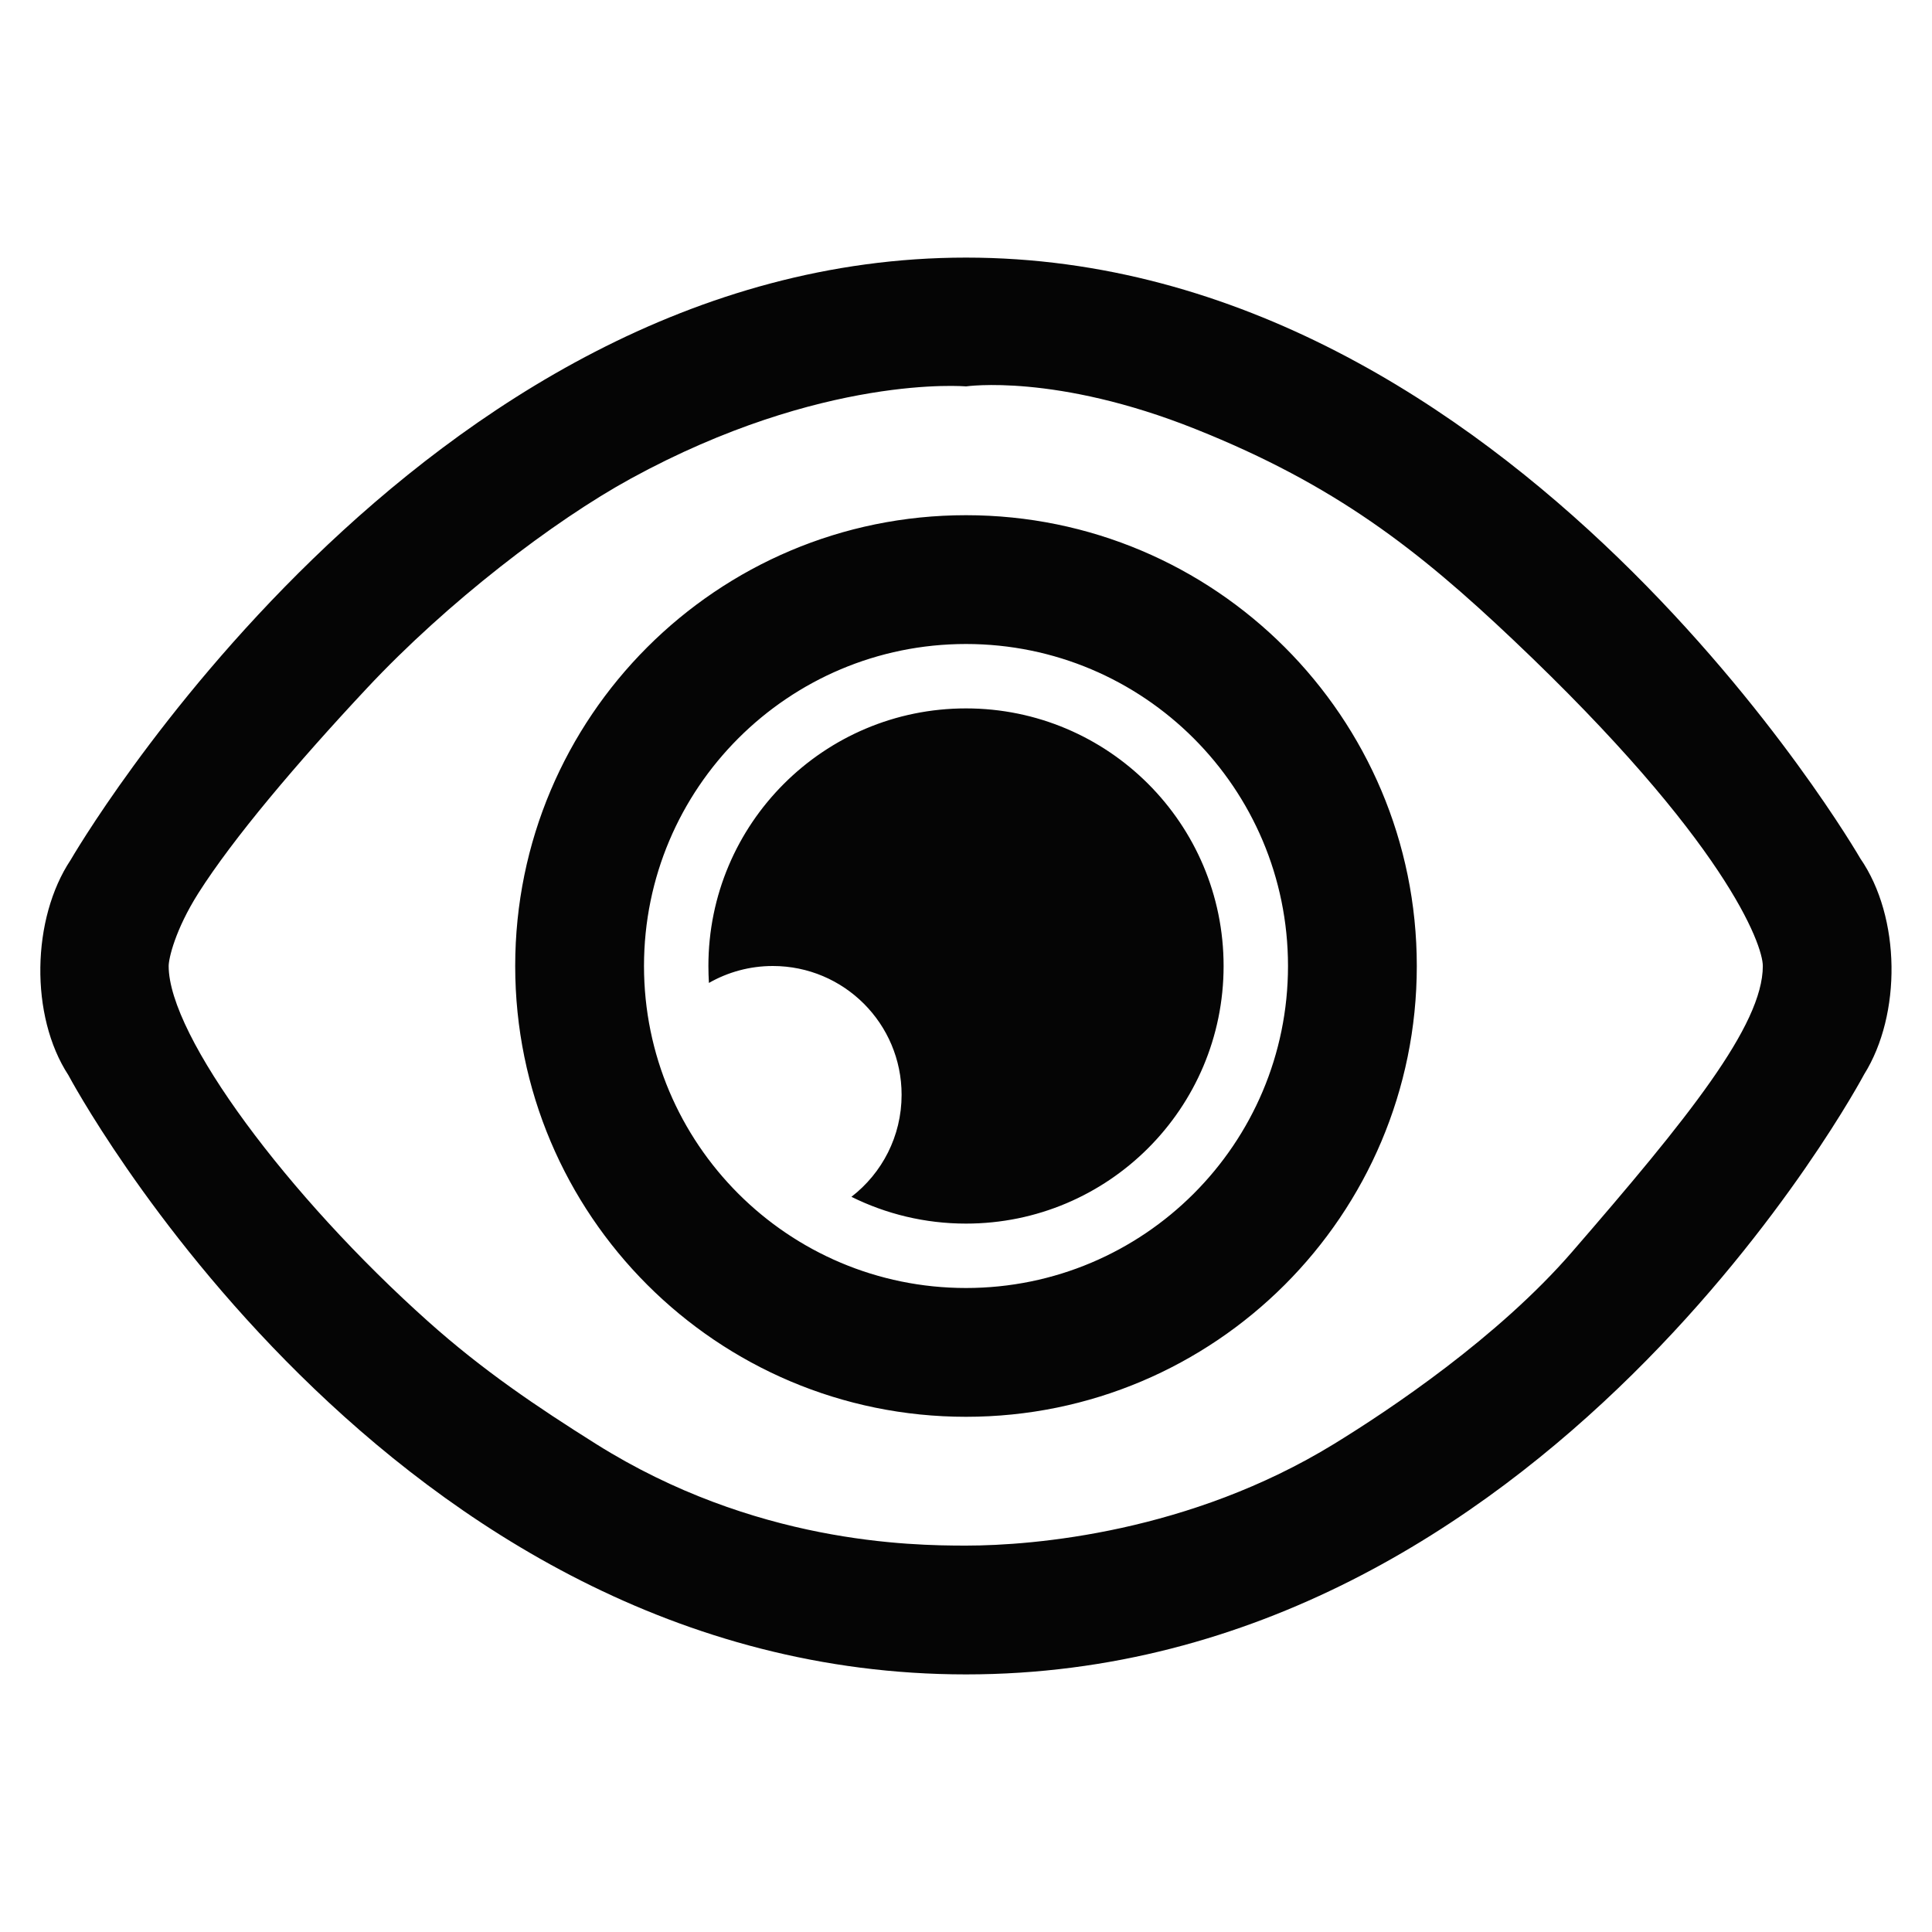
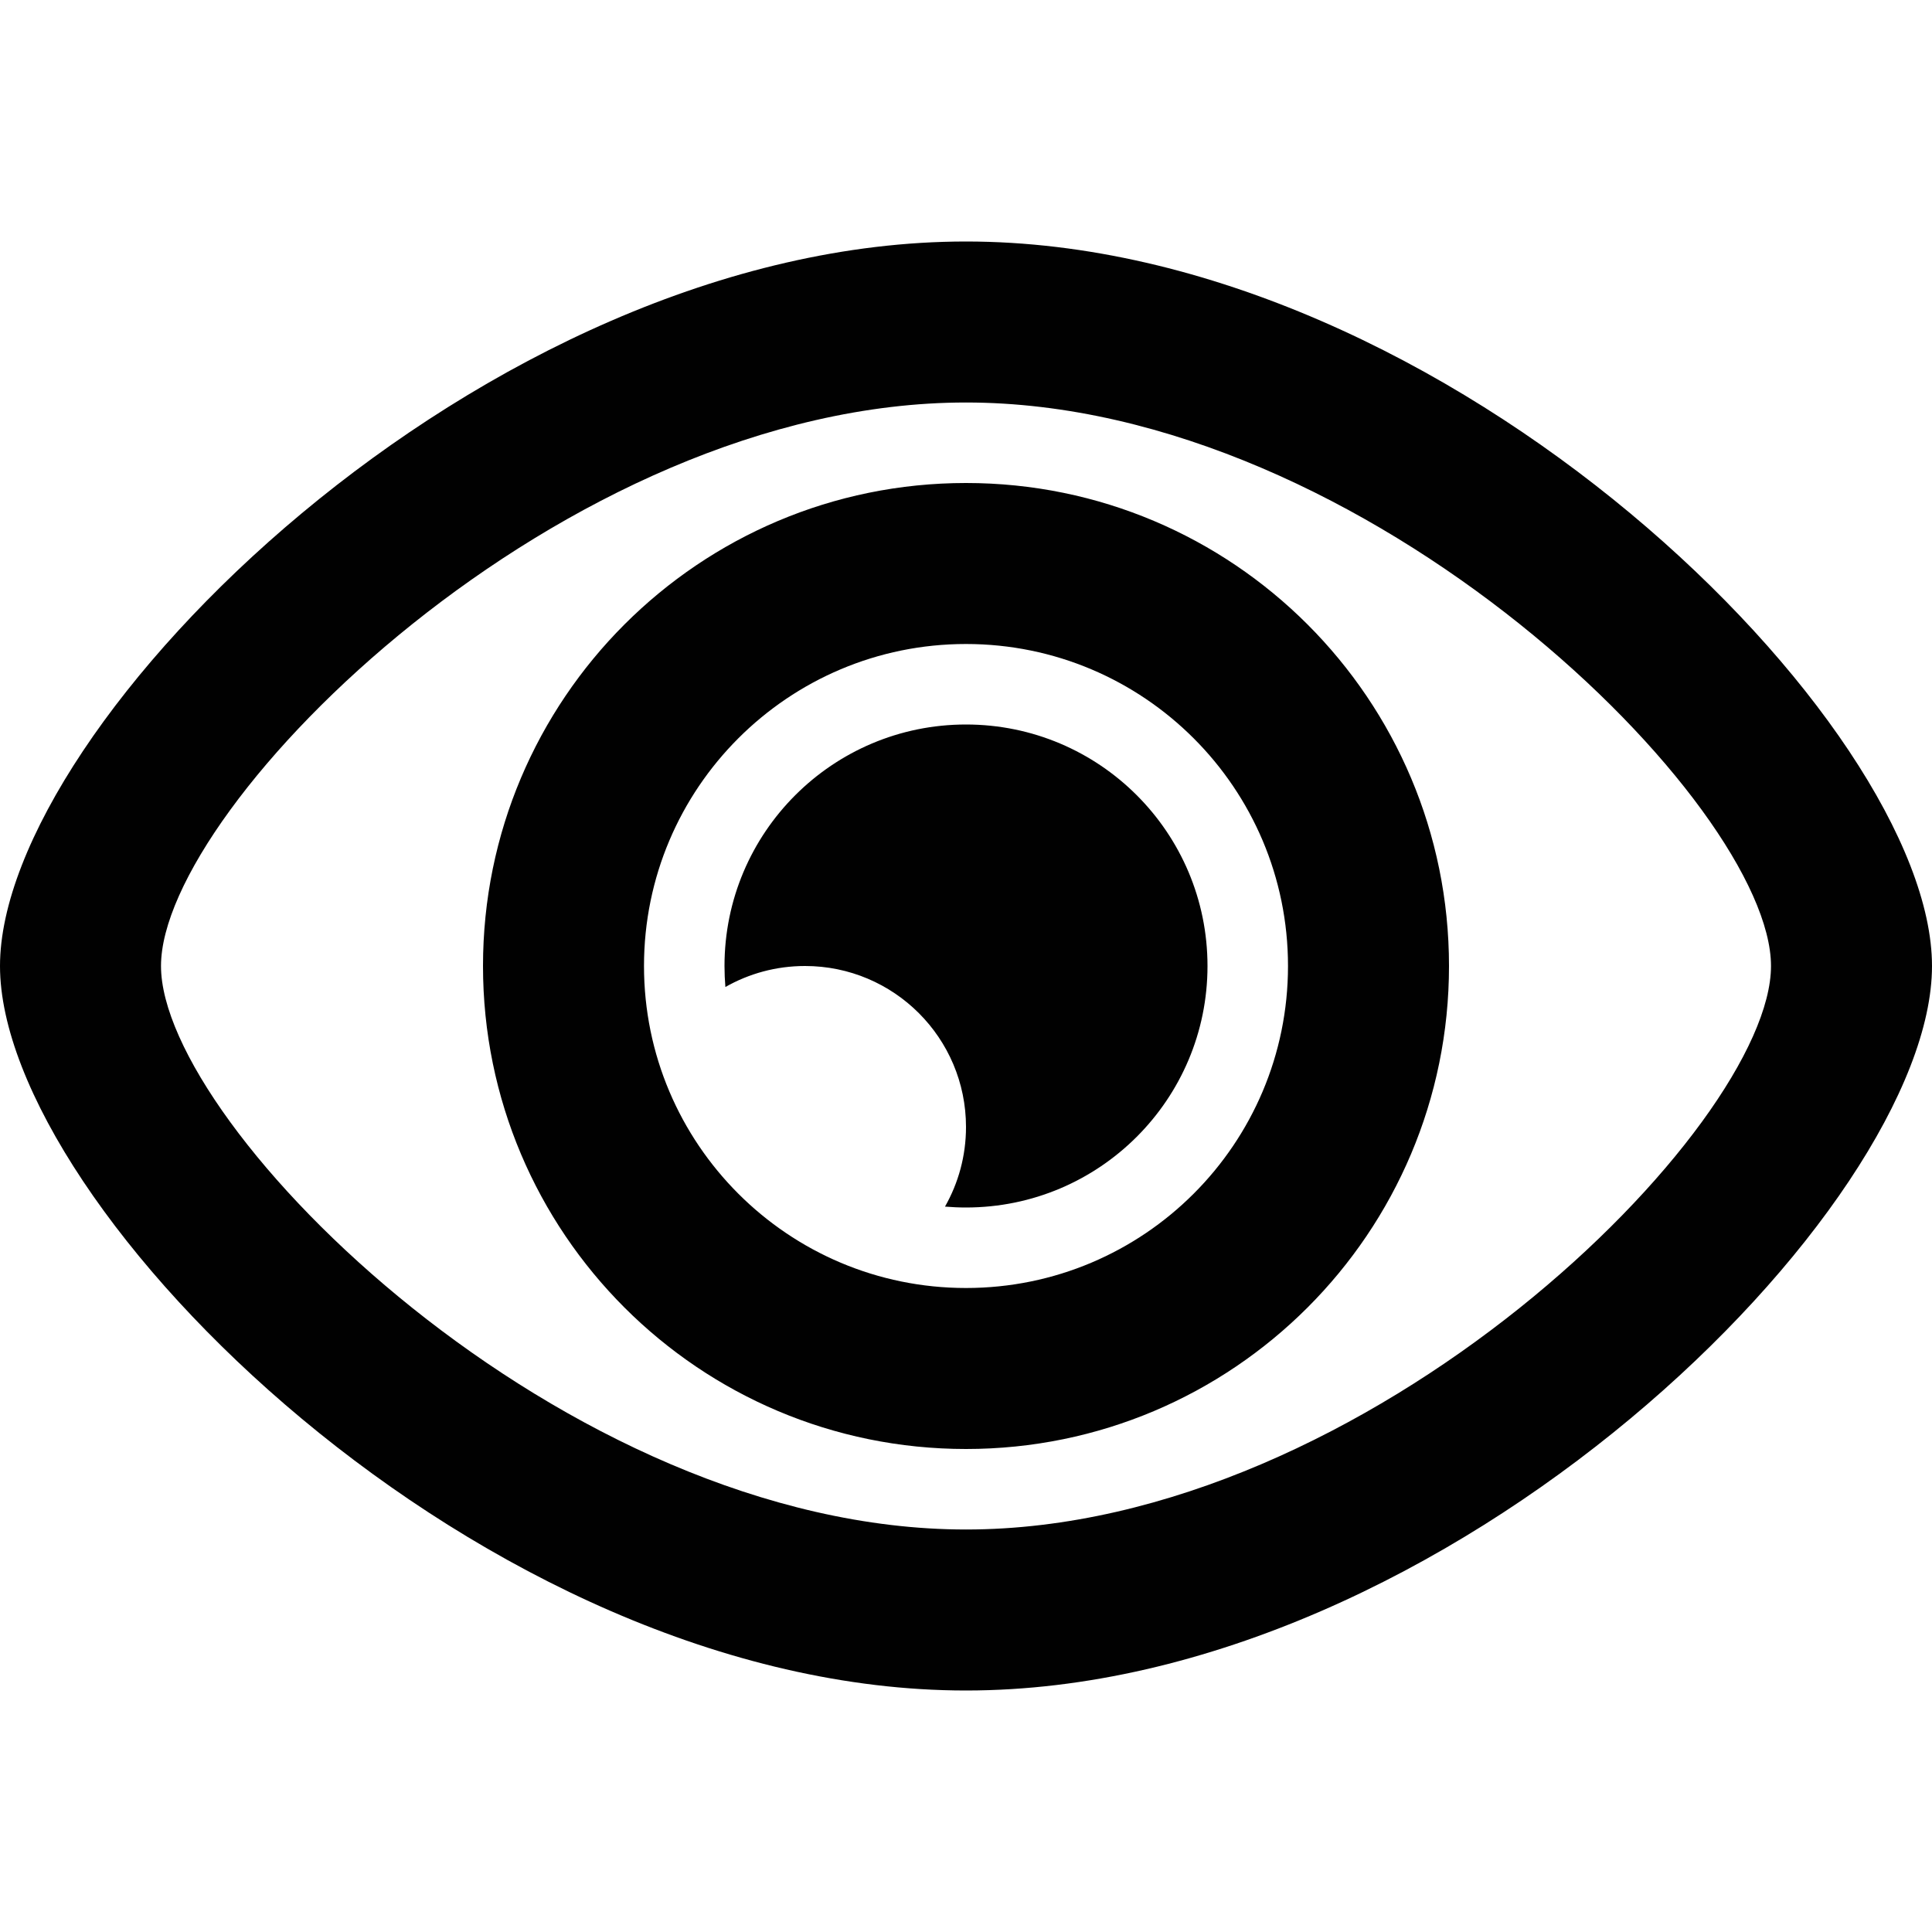
- <svg xmlns="http://www.w3.org/2000/svg" width="30px" height="30px" viewBox="0 0 30 30" version="1.1">
+ <svg xmlns="http://www.w3.org/2000/svg" width="24px" height="24px" viewBox="0 0 24 24" version="1.1">
  <defs />
-   <g id="Icons" stroke="none" stroke-width="1" fill="none" fill-rule="evenodd">
-     <g id="eye" fill="#050505">
-       <path d="M15,26 C6,26 1.062,16.695 1.062,16.695 C0.46,15.773 0.491,14.263 1.097,13.353 C1.097,13.353 6.5,4 15,4 C23.5,4 28.886,13.329 28.886,13.329 C29.518,14.244 29.528,15.753 28.946,16.683 C28.946,16.683 24,26 15,26 Z M9.798,7.43 C8.592,8.09 6.945,9.353 5.698,10.686 C4.606,11.853 3.616,13.024 3.08,13.869 C2.717,14.443 2.619,14.887 2.619,15 C2.619,16.089 4.474,18.577 6.646,20.518 C7.497,21.279 8.336,21.844 9.257,22.423 C11.713,23.965 14.132,24 15,24 C16.065,24 18.479,23.792 20.712,22.423 C21.585,21.888 23.26,20.767 24.408,19.443 C26.198,17.377 27.373,15.924 27.373,15 C27.373,14.672 26.805,13.068 23.495,9.934 C22.027,8.544 20.74,7.531 18.565,6.663 C16.391,5.794 15,6 15,6 C15,6 12.776,5.802 9.798,7.43 Z M15,22 C11.134,22 8,18.866 8,15 C8,11.134 11.134,8 15,8 C18.866,8 22,11.134 22,15 C22,18.866 18.866,22 15,22 Z M15,20 C17.761,20 20,17.761 20,15 C20,12.239 17.761,10 15,10 C12.239,10 10,12.239 10,15 C10,17.761 12.239,20 15,20 Z M11.008,15.263 C11.003,15.176 11,15.088 11,15 C11,12.791 12.791,11 15,11 C17.209,11 19,12.791 19,15 C19,17.209 17.209,19 15,19 C14.361,19 13.757,18.85 13.221,18.584 C13.695,18.218 14,17.645 14,17 C14,15.895 13.105,15 12,15 C11.639,15 11.301,15.096 11.008,15.263 Z" id="Combined-Shape" />
+   <g id="Symbols" stroke="none" stroke-width="1" fill="none" fill-rule="evenodd">
+     <g id="eye" fill="#010101">
+       <path d="M12,21 C6,21 2.4492936e-16,15 0,12 C0,9 6,3 12,3 C18,3 24,9 24,12 C24,15 18,21 12,21 Z M12,19 C17,19 22,14 22,12 C22,10 17,5 12,5 C7,5 2,10 2,12 C2,14 7,19 12,19 Z M12,18 C8.686,18 6,15.314 6,12 C6,8.686 8.686,6 12,6 C15.314,6 18,8.686 18,12 C18,15.314 15.314,18 12,18 Z M12,16 C14.209,16 16,14.209 16,12 C16,9.791 14.209,8 12,8 C9.791,8 8,9.791 8,12 C8,14.209 9.791,16 12,16 Z M11.739,14.989 C11.905,14.697 12,14.36 12,14 C12,12.895 11.105,12 10,12 C9.64,12 9.303,12.095 9.011,12.261 C9.004,12.175 9,12.088 9,12 C9,10.343 10.343,9 12,9 C13.657,9 15,10.343 15,12 C15,13.657 13.657,15 12,15 C11.912,15 11.825,14.996 11.739,14.989 Z" id="Combined-Shape" />
    </g>
  </g>
</svg>
